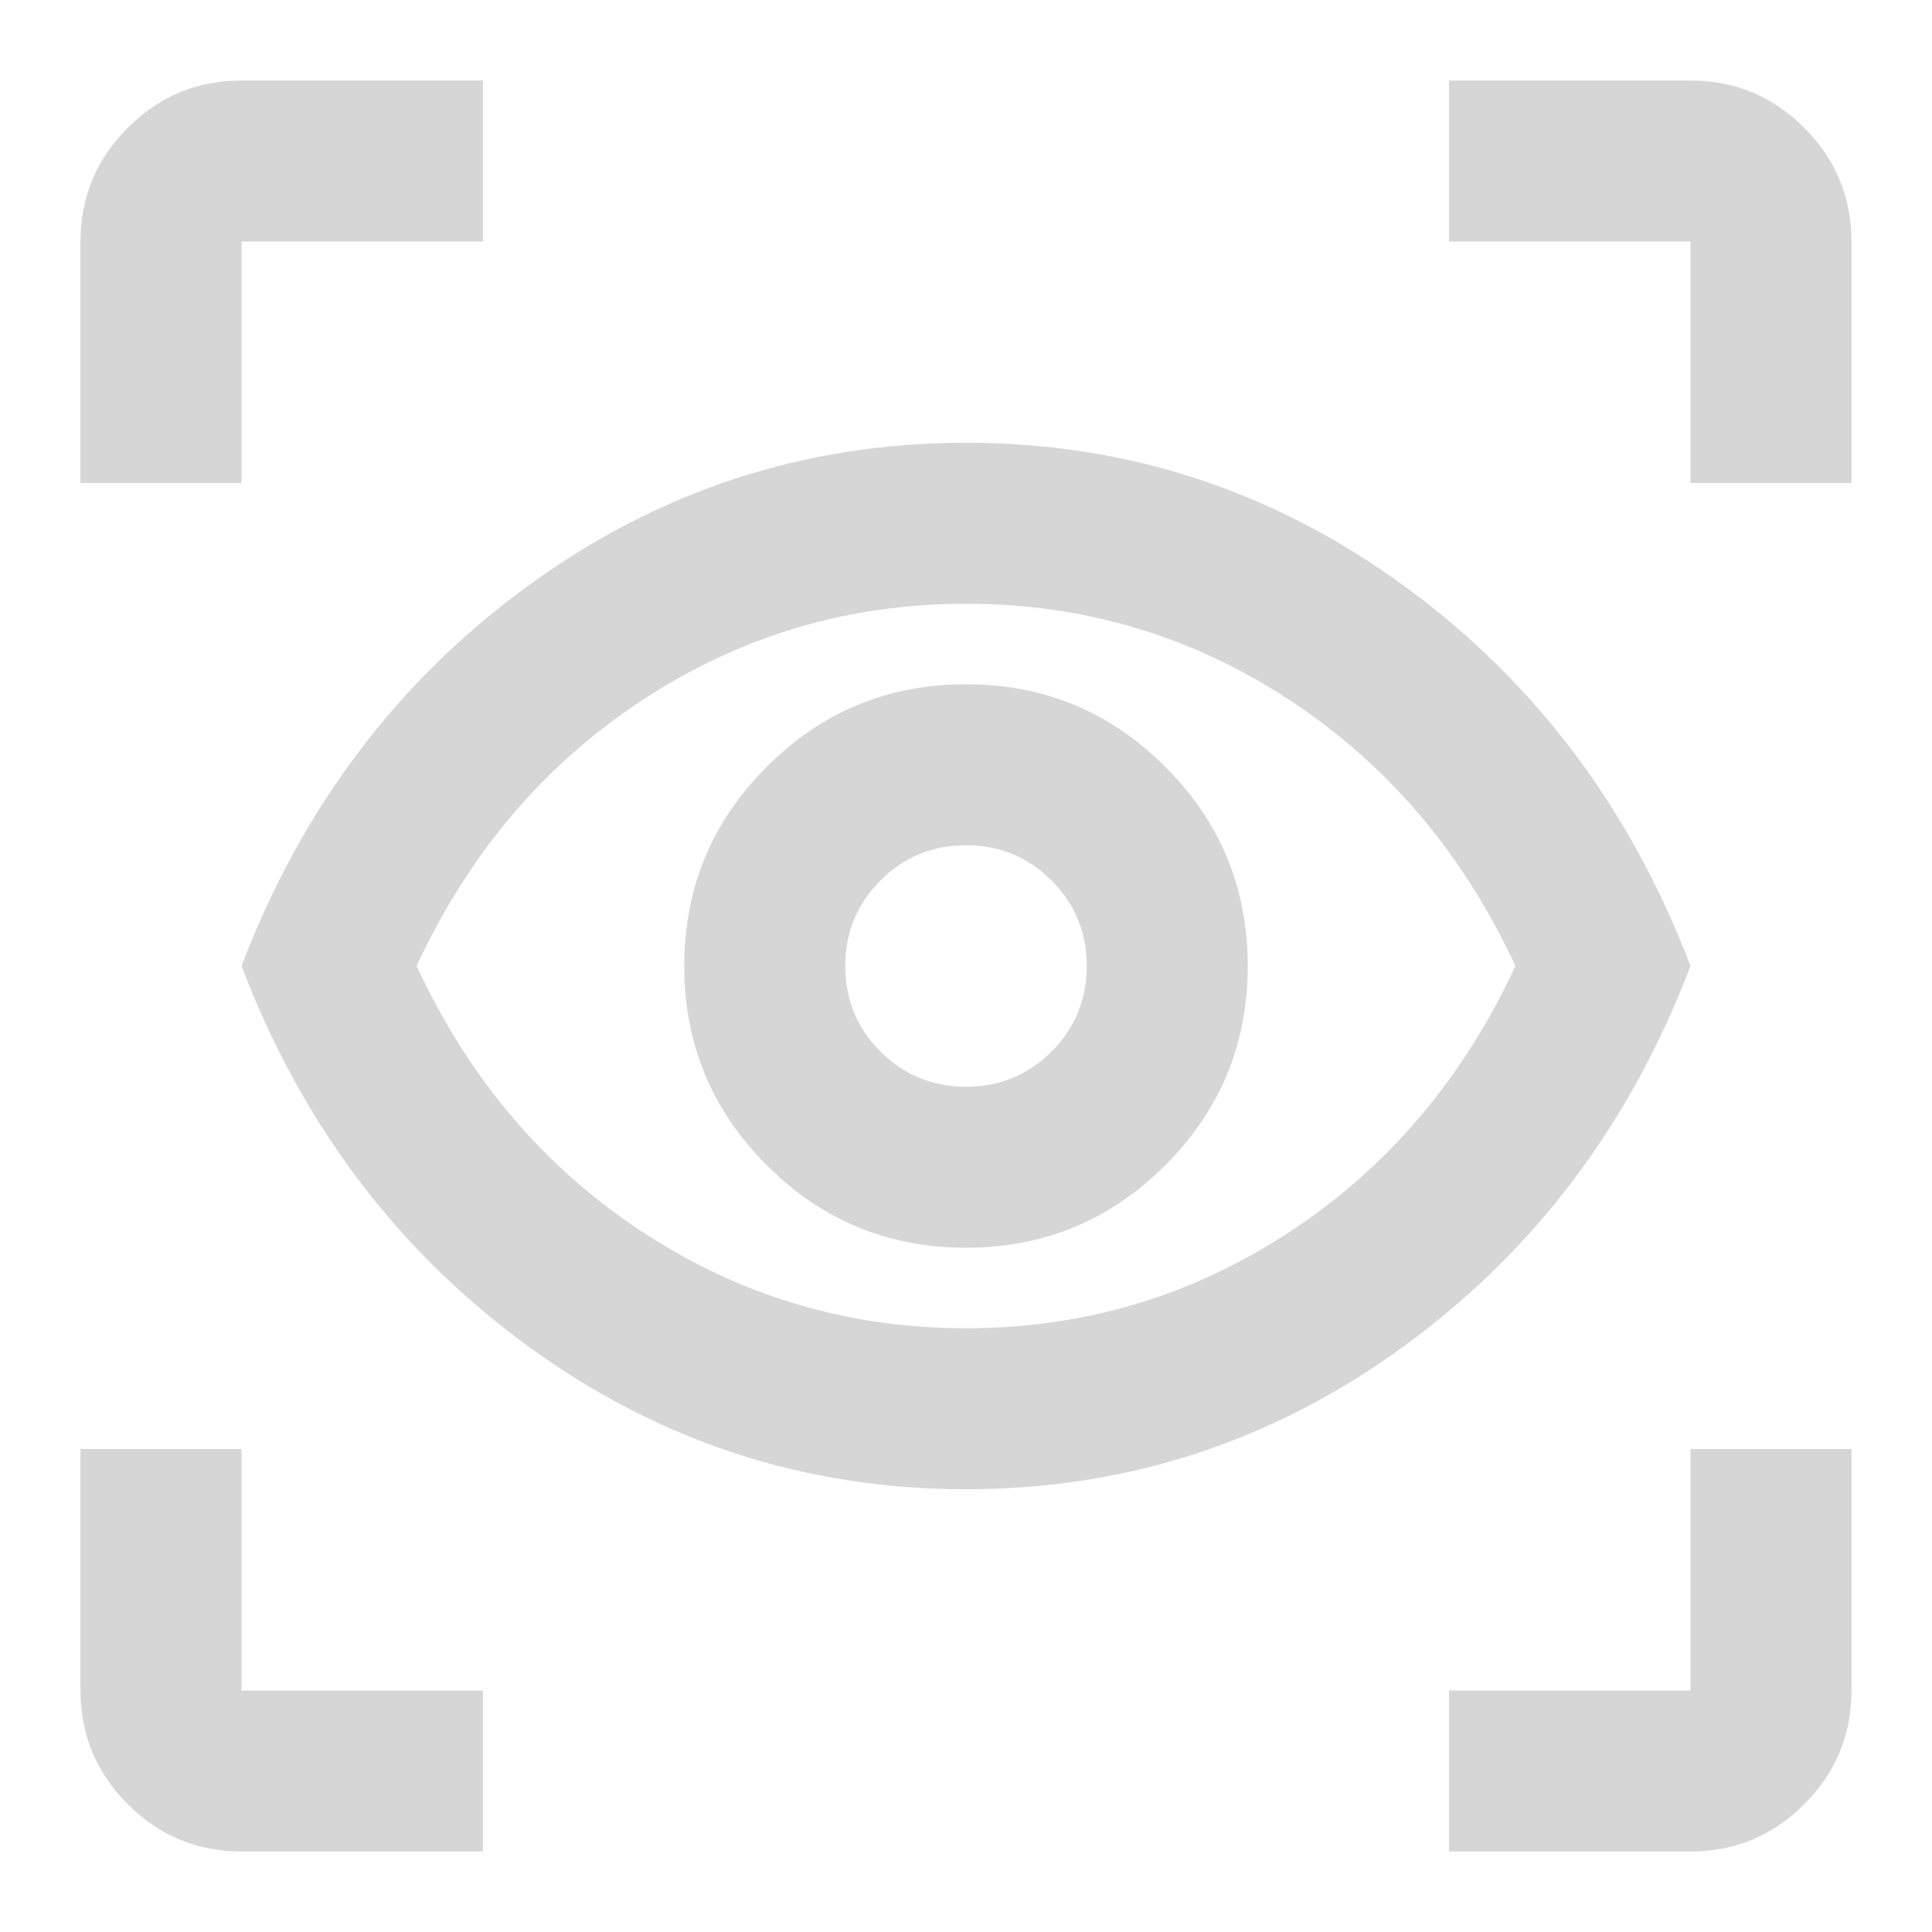
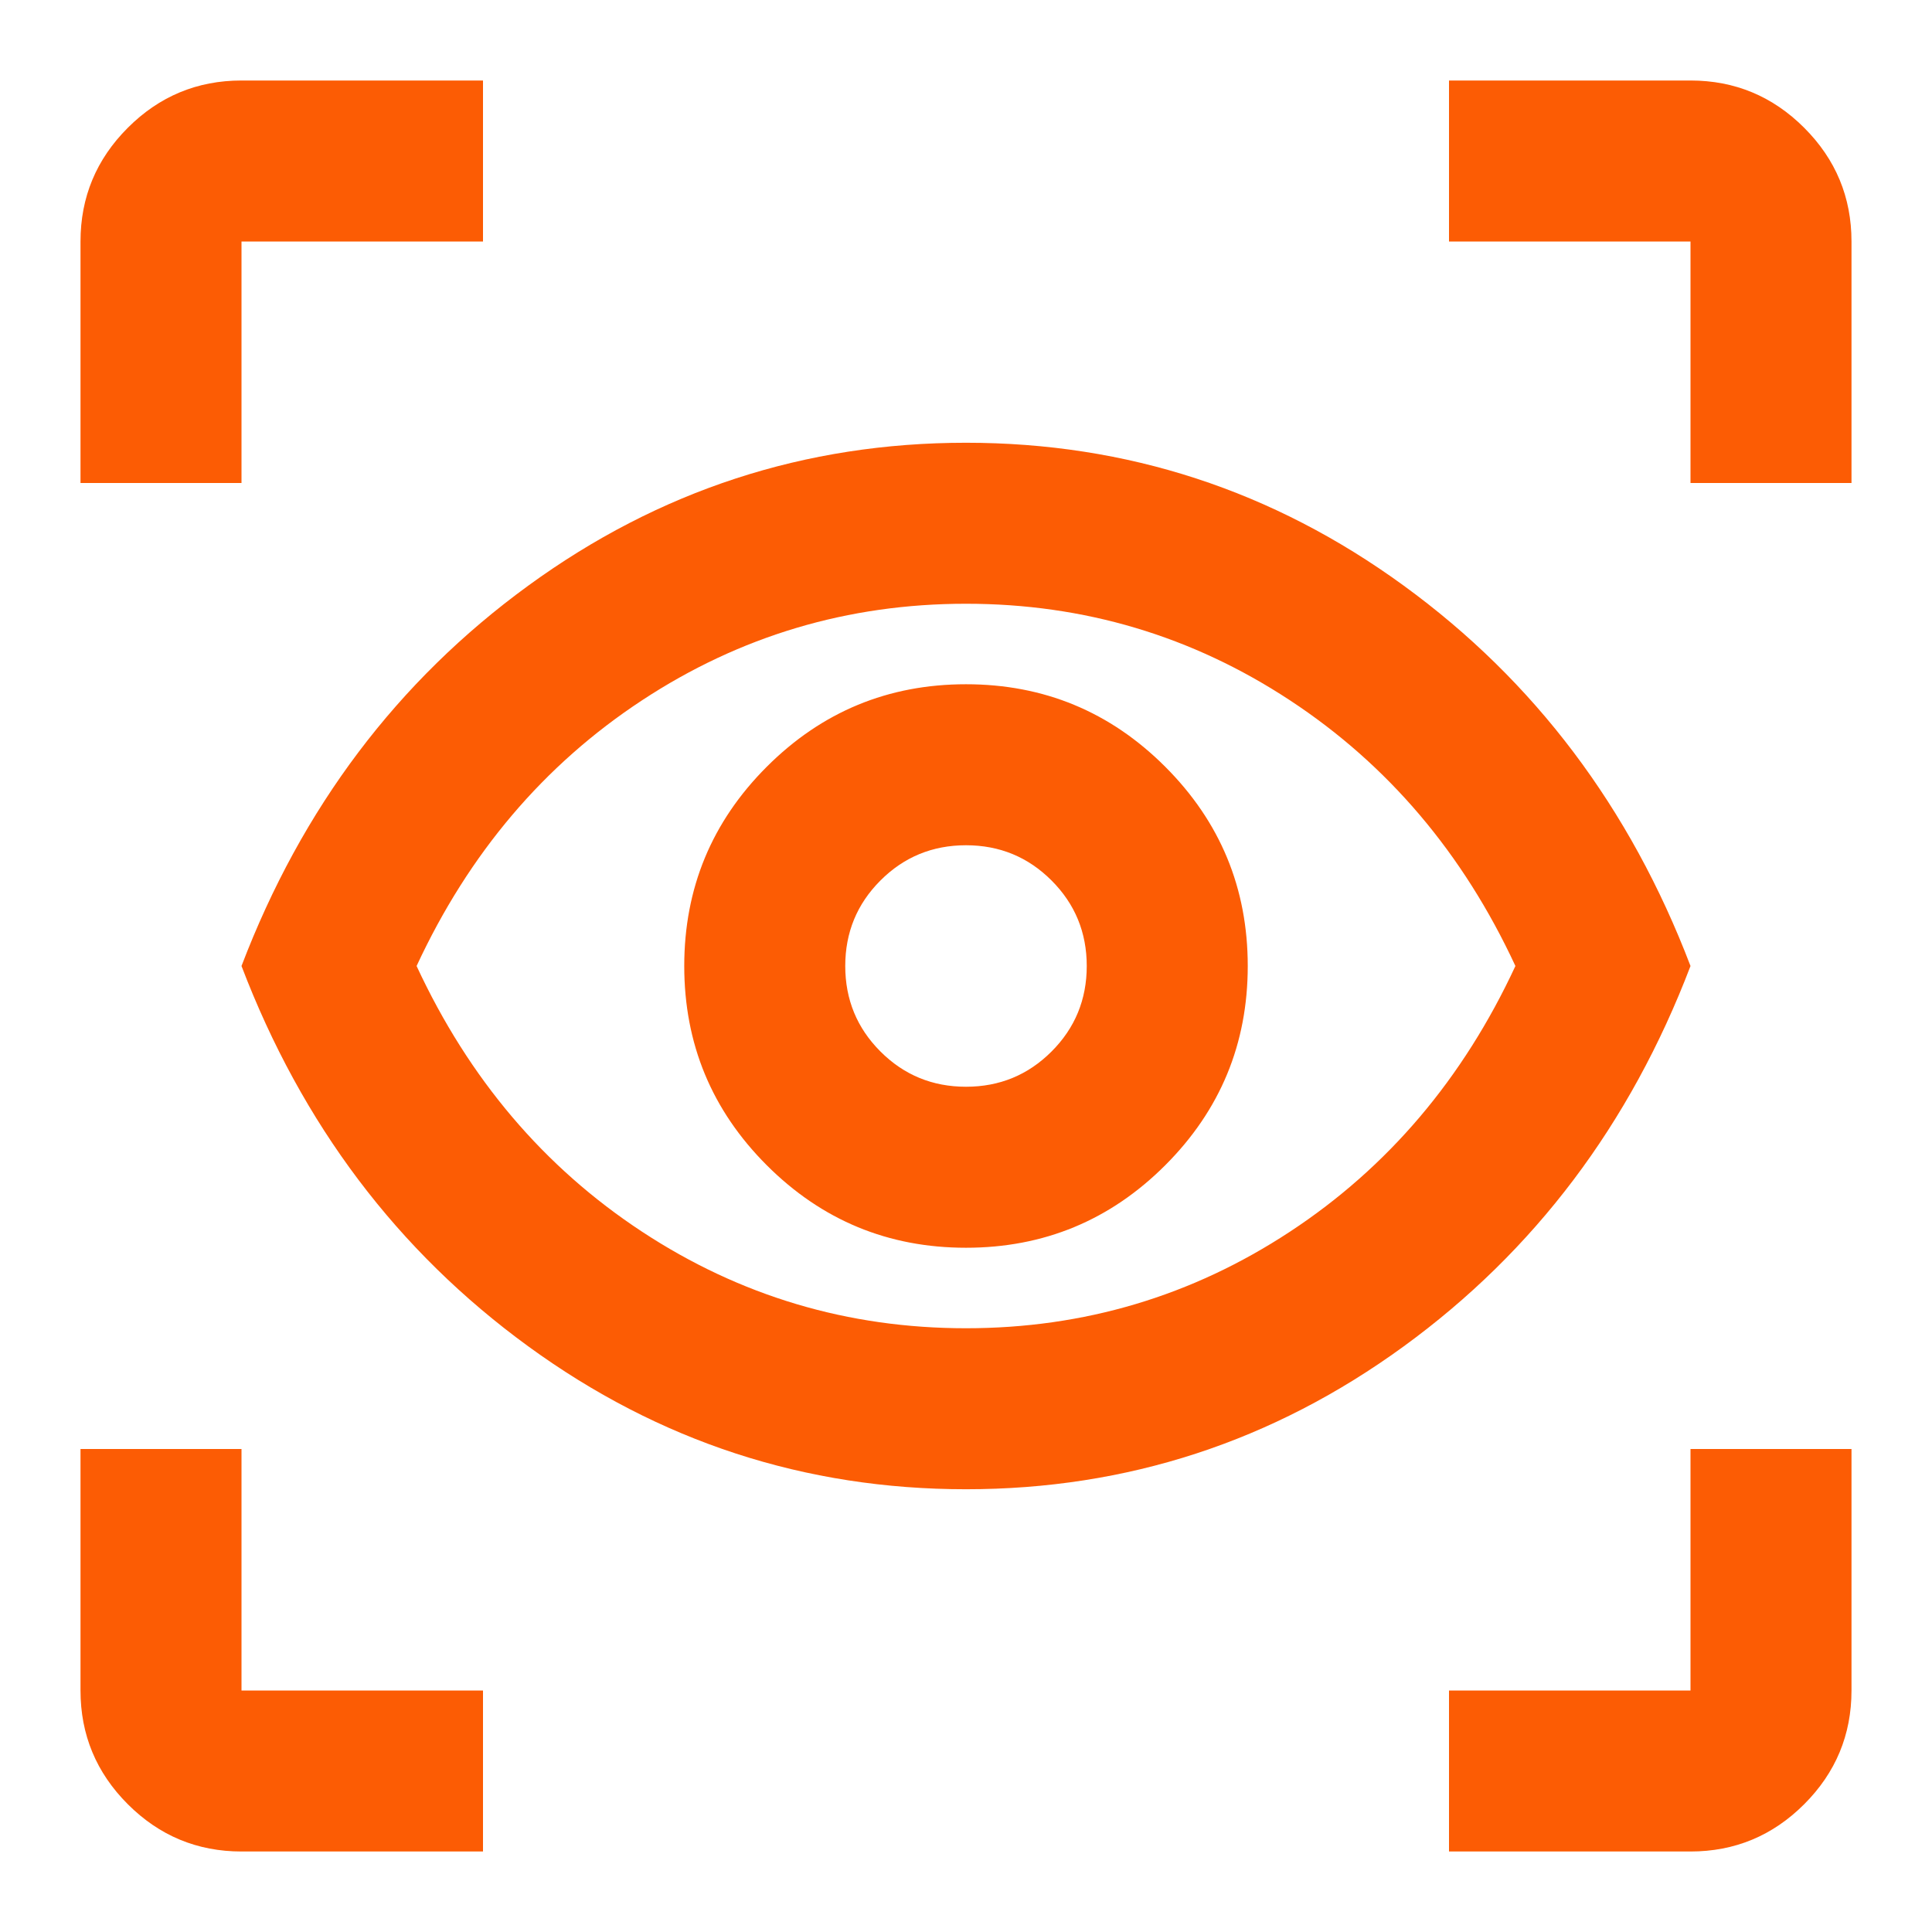
- <svg xmlns="http://www.w3.org/2000/svg" height="24px" viewBox="0 -960 960 960" width="24px" fill="#d6d6d6">
+ <svg xmlns="http://www.w3.org/2000/svg" height="24px" viewBox="0 -960 960 960" width="24px" fill="#FC5C04">
  <path d="M240-40H120q-33 0-56.5-23.5T40-120v-120h80v120h120v80Zm480 0v-80h120v-120h80v120q0 33-23.5 56.5T840-40H720ZM480-220q-120 0-217.5-71T120-480q45-118 142.5-189T480-740q120 0 217.5 71T840-480q-45 118-142.5 189T480-220Zm0-80q88 0 161-48t112-132q-39-84-112-132t-161-48q-88 0-161 48T207-480q39 84 112 132t161 48Zm0-40q58 0 99-41t41-99q0-58-41-99t-99-41q-58 0-99 41t-41 99q0 58 41 99t99 41Zm0-80q-25 0-42.5-17.5T420-480q0-25 17.5-42.5T480-540q25 0 42.5 17.5T540-480q0 25-17.5 42.5T480-420ZM40-720v-120q0-33 23.5-56.5T120-920h120v80H120v120H40Zm800 0v-120H720v-80h120q33 0 56.5 23.5T920-840v120h-80ZM480-480Z" />
</svg>
